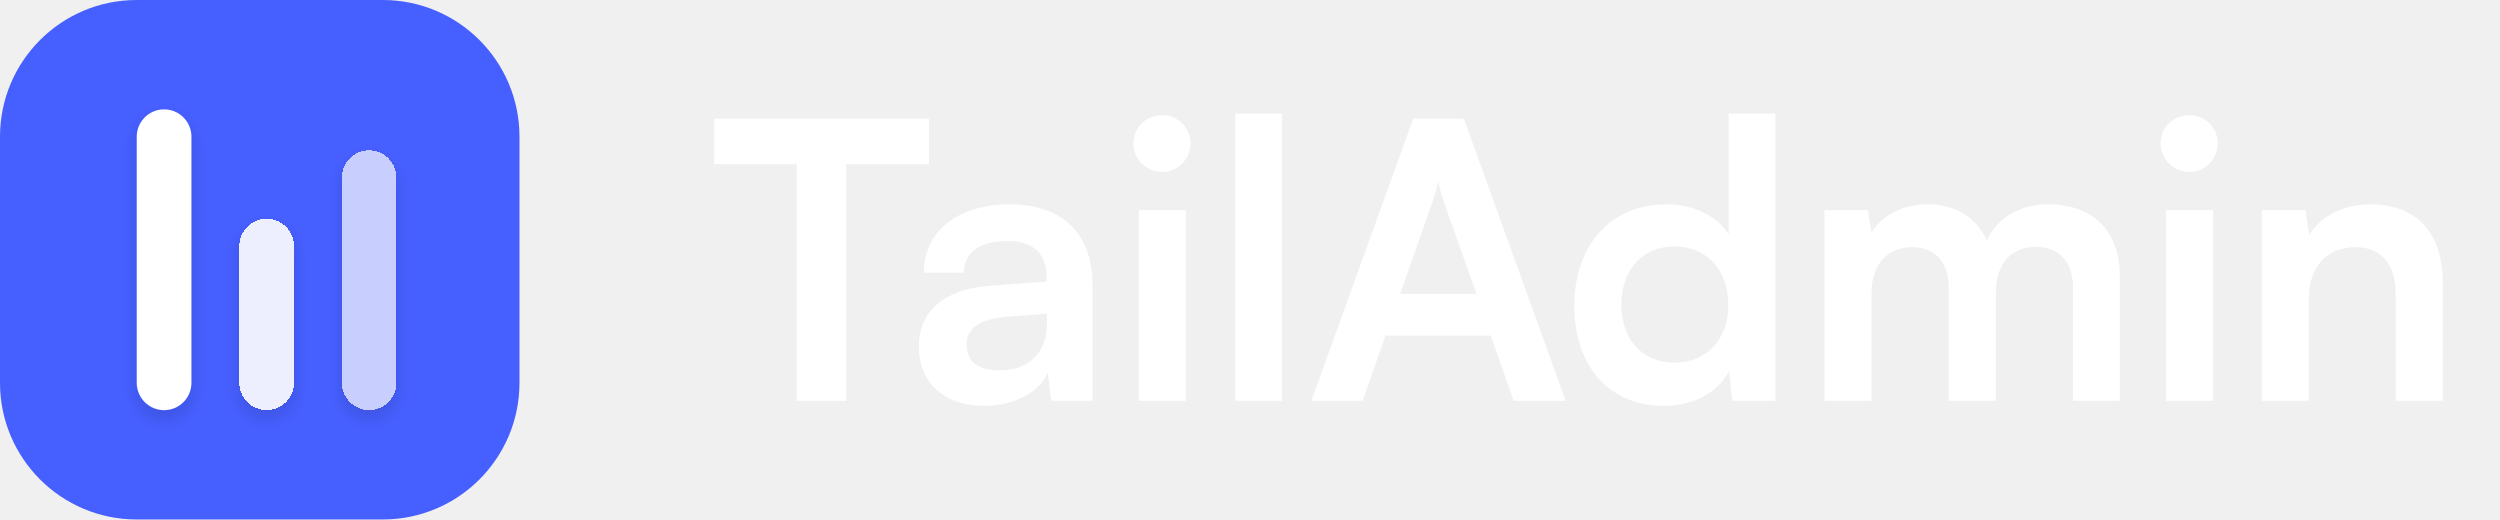
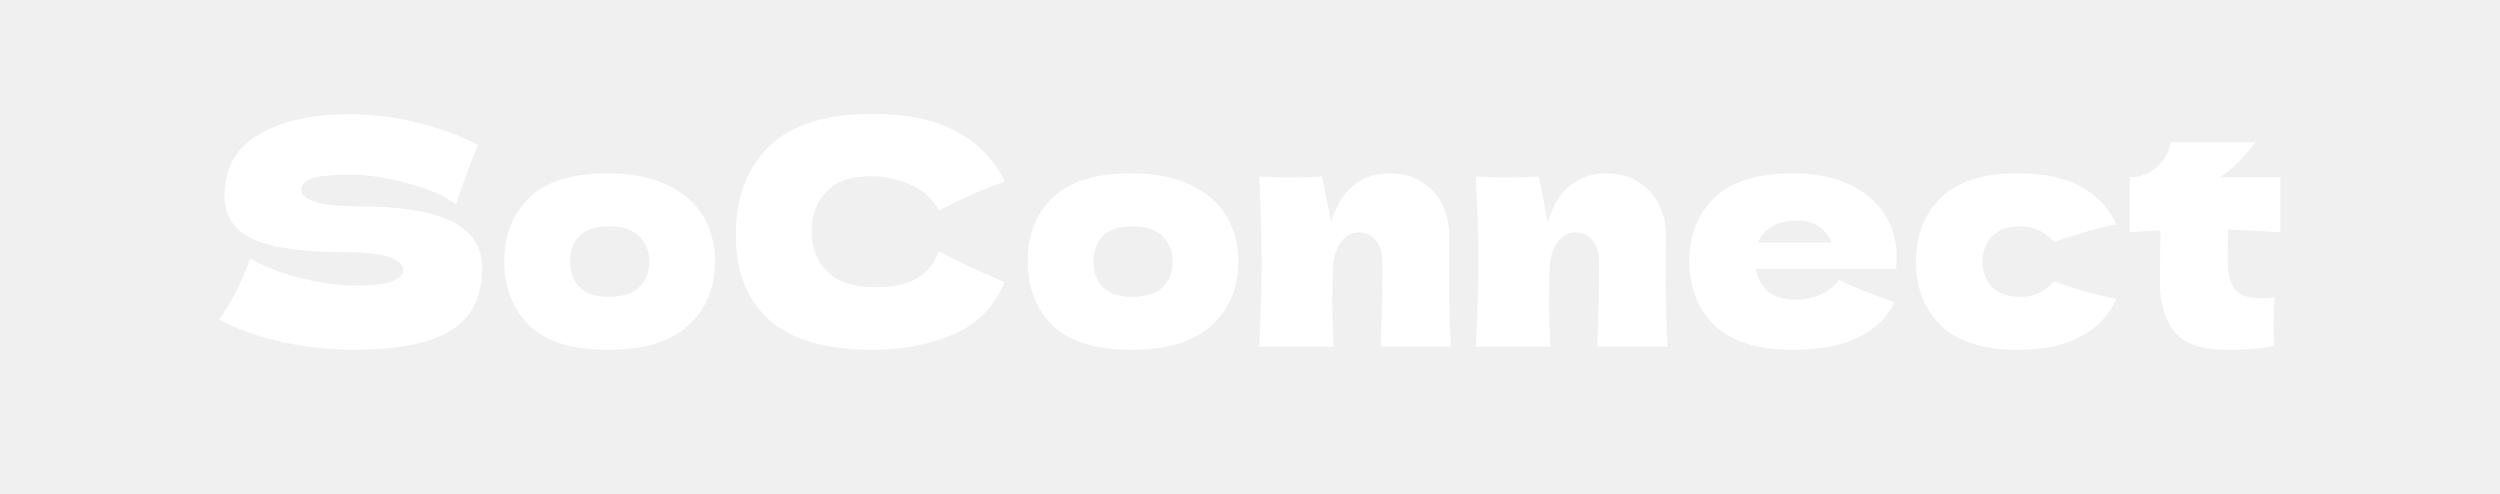
- <svg xmlns="http://www.w3.org/2000/svg" width="154" height="32" viewBox="0 0 154 32" fill="none">
-   <path d="M0 8.421C0 3.77 3.77 0 8.421 0H23.579C28.23 0 32 3.77 32 8.421V23.579C32 28.23 28.23 32 23.579 32H8.421C3.77 32 0 28.23 0 23.579V8.421Z" fill="#465FFF" />
-   <g filter="url(#filter0_d_1608_324)">
-     <path d="M8.424 8.422C8.424 7.491 9.178 6.737 10.108 6.737C11.038 6.737 11.792 7.491 11.792 8.422V23.579C11.792 24.51 11.038 25.264 10.108 25.264C9.178 25.264 8.424 24.51 8.424 23.579V8.422Z" fill="white" />
-   </g>
-   <g filter="url(#filter1_d_1608_324)">
-     <path d="M14.742 15.157C14.742 14.227 15.496 13.473 16.426 13.473C17.357 13.473 18.111 14.227 18.111 15.157V23.578C18.111 24.508 17.357 25.262 16.426 25.262C15.496 25.262 14.742 24.508 14.742 23.578V15.157Z" fill="white" fill-opacity="0.9" shape-rendering="crispEdges" />
-   </g>
-   <g filter="url(#filter2_d_1608_324)">
-     <path d="M21.055 10.946C21.055 10.016 21.809 9.262 22.739 9.262C23.669 9.262 24.423 10.016 24.423 10.946V23.578C24.423 24.508 23.669 25.262 22.739 25.262C21.809 25.262 21.055 24.508 21.055 23.578V10.946Z" fill="white" fill-opacity="0.7" shape-rendering="crispEdges" />
-   </g>
-   <path d="M44 10.115H49.089V24.691H52.132V10.115H57.221V7.309H44V10.115Z" fill="white" />
-   <path d="M60.617 25C62.448 25 64.042 24.168 64.541 22.955L64.755 24.691H67.299V17.558C67.299 14.3 65.349 12.588 62.187 12.588C59.001 12.588 56.908 14.252 56.908 16.797H59.381C59.381 15.56 60.332 14.847 62.044 14.847C63.518 14.847 64.47 15.489 64.47 17.082V17.343L60.95 17.605C58.168 17.819 56.599 19.174 56.599 21.338C56.599 23.549 58.121 25 60.617 25ZM61.569 22.812C60.261 22.812 59.547 22.289 59.547 21.219C59.547 20.268 60.237 19.674 62.044 19.507L64.493 19.317V19.935C64.493 21.742 63.352 22.812 61.569 22.812Z" fill="white" />
-   <path d="M71.6 10.591C72.551 10.591 73.335 9.806 73.335 8.831C73.335 7.856 72.551 7.095 71.6 7.095C70.601 7.095 69.816 7.856 69.816 8.831C69.816 9.806 70.601 10.591 71.6 10.591ZM70.149 24.691H73.05V12.944H70.149V24.691Z" fill="white" />
-   <path d="M78.972 24.691V7H76.095V24.691H78.972Z" fill="white" />
-   <path d="M83.941 24.691L85.344 20.672H91.835L93.238 24.691H96.448L90.171 7.309H87.056L80.778 24.691H83.941ZM88.221 12.493C88.387 12.017 88.53 11.494 88.601 11.161C88.649 11.518 88.815 12.041 88.958 12.493L90.955 18.104H86.247L88.221 12.493Z" fill="white" />
-   <path d="M102.493 25C104.276 25 105.798 24.215 106.511 22.86L106.701 24.691H109.364V7H106.487V14.443C105.75 13.277 104.3 12.588 102.659 12.588C99.116 12.588 96.976 15.203 96.976 18.865C96.976 22.503 99.092 25 102.493 25ZM103.135 22.337C101.113 22.337 99.877 20.863 99.877 18.77C99.877 16.678 101.113 15.18 103.135 15.18C105.156 15.18 106.464 16.654 106.464 18.77C106.464 20.886 105.156 22.337 103.135 22.337Z" fill="white" />
-   <path d="M115.289 24.691V18.033C115.289 16.131 116.406 15.227 117.785 15.227C119.164 15.227 120.044 16.107 120.044 17.748V24.691H122.945V18.033C122.945 16.107 124.015 15.203 125.418 15.203C126.797 15.203 127.701 16.083 127.701 17.771V24.691H130.578V17.011C130.578 14.3 129.008 12.588 126.155 12.588C124.372 12.588 122.993 13.468 122.398 14.823C121.78 13.468 120.543 12.588 118.76 12.588C117.072 12.588 115.883 13.349 115.289 14.324L115.051 12.944H112.388V24.691H115.289Z" fill="white" />
-   <path d="M134.876 10.591C135.827 10.591 136.612 9.806 136.612 8.831C136.612 7.856 135.827 7.095 134.876 7.095C133.877 7.095 133.093 7.856 133.093 8.831C133.093 9.806 133.877 10.591 134.876 10.591ZM133.426 24.691H136.327V12.944H133.426V24.691Z" fill="white" />
-   <path d="M142.225 24.691V18.366C142.225 16.464 143.318 15.227 145.102 15.227C146.6 15.227 147.575 16.178 147.575 18.152V24.691H150.476V17.462C150.476 14.419 148.954 12.588 146.005 12.588C144.412 12.588 142.985 13.277 142.248 14.466L142.011 12.944H139.324V24.691H142.225Z" fill="white" />
-   <defs>
-     <filter id="filter0_d_1608_324" x="7.424" y="6.237" width="5.368" height="20.526" filterUnits="userSpaceOnUse" color-interpolation-filters="sRGB">
-       <feFlood flood-opacity="0" result="BackgroundImageFix" />
-       <feColorMatrix in="SourceAlpha" type="matrix" values="0 0 0 0 0 0 0 0 0 0 0 0 0 0 0 0 0 0 127 0" result="hardAlpha" />
-       <feOffset dy="0.5" />
-       <feGaussianBlur stdDeviation="0.5" />
-       <feComposite in2="hardAlpha" operator="out" />
-       <feColorMatrix type="matrix" values="0 0 0 0 0 0 0 0 0 0 0 0 0 0 0 0 0 0 0.12 0" />
-       <feBlend mode="normal" in2="BackgroundImageFix" result="effect1_dropShadow_1608_324" />
-       <feBlend mode="normal" in="SourceGraphic" in2="effect1_dropShadow_1608_324" result="shape" />
-     </filter>
-     <filter id="filter1_d_1608_324" x="13.742" y="12.973" width="5.368" height="13.79" filterUnits="userSpaceOnUse" color-interpolation-filters="sRGB">
-       <feFlood flood-opacity="0" result="BackgroundImageFix" />
-       <feColorMatrix in="SourceAlpha" type="matrix" values="0 0 0 0 0 0 0 0 0 0 0 0 0 0 0 0 0 0 127 0" result="hardAlpha" />
-       <feOffset dy="0.5" />
-       <feGaussianBlur stdDeviation="0.5" />
-       <feComposite in2="hardAlpha" operator="out" />
-       <feColorMatrix type="matrix" values="0 0 0 0 0 0 0 0 0 0 0 0 0 0 0 0 0 0 0.12 0" />
-       <feBlend mode="normal" in2="BackgroundImageFix" result="effect1_dropShadow_1608_324" />
-       <feBlend mode="normal" in="SourceGraphic" in2="effect1_dropShadow_1608_324" result="shape" />
-     </filter>
-     <filter id="filter2_d_1608_324" x="20.055" y="8.762" width="5.368" height="18" filterUnits="userSpaceOnUse" color-interpolation-filters="sRGB">
-       <feFlood flood-opacity="0" result="BackgroundImageFix" />
-       <feColorMatrix in="SourceAlpha" type="matrix" values="0 0 0 0 0 0 0 0 0 0 0 0 0 0 0 0 0 0 127 0" result="hardAlpha" />
-       <feOffset dy="0.5" />
-       <feGaussianBlur stdDeviation="0.5" />
-       <feComposite in2="hardAlpha" operator="out" />
-       <feColorMatrix type="matrix" values="0 0 0 0 0 0 0 0 0 0 0 0 0 0 0 0 0 0 0.12 0" />
-       <feBlend mode="normal" in2="BackgroundImageFix" result="effect1_dropShadow_1608_324" />
-       <feBlend mode="normal" in="SourceGraphic" in2="effect1_dropShadow_1608_324" result="shape" />
-     </filter>
-   </defs>
+ <svg xmlns="http://www.w3.org/2000/svg" version="1.2" viewBox="0 0 1500 296" width="1500" height="296">
+   <style>
+ 		.s0 { fill: #ffffff } 
+ 	</style>
+   <path id="SoConnect" class="s0" aria-label="SoConnect" d="m131.5 191.9q6.3-9.5 10.5-17.7 4.3-8.3 8.2-19.1 13.3 7.6 30.8 11.9 17.6 4.3 32.8 4.3 15.5 0 21.8-2.6 6.4-2.8 6.4-6 0-11.4-34.8-11.4-38.1 0-55.3-7.8-17.2-8.1-17.2-25.8 0-25.3 20.9-37.2 20.9-12 54.4-12 19.5 0 39.9 5 20.5 4.9 37 13.5-5.4 12.4-11.4 30.1-1.2 3.8-1.9 5.6-9.5-7.6-28.8-12.7-19.3-5.2-34-5.2-17.8 0-24 2.4-6.1 2.3-6.1 6.7 0 4.5 8.4 7.3 8.6 2.6 24.7 2.6 39.6 0 57.6 9.2 17.9 9 17.9 27.7 0 26.2-19.1 37.8-19 11.4-57.7 11.4-20.8 0-42.3-4.5-21.5-4.7-38.7-13.5zm233.2 18q-32 0-47.1-14.6-15-14.8-15-38.7 0-23.4 15-38 15.1-14.6 47.1-14.6 21.5 0 35.9 7.1 14.6 7 21.5 18.9 6.9 11.8 6.9 26.6 0 24.1-16.1 38.7-15.9 14.6-48.2 14.6zm0.7-31.8q12.2 0 18.2-5.8 6-5.8 6-15.5 0-9.2-6-15-6-6-18.2-6-12.1 0-17.7 5.8-5.6 5.8-5.6 15.2 0 9.7 5.6 15.5 5.6 5.8 17.7 5.8zm158.4 31.8q-42.3 0-62.3-18-20-17.9-20-51.2 0-33.5 20-52.9 20-19.5 62.3-19.5 59.1 0 79.1 40.6-16.9 5.8-39.5 17.4-5.4-10.5-17.2-15.5-11.6-5.1-23.7-5.1-18 0-26.8 9.5-8.8 9.4-8.8 23.2 0 15 9.4 24.5 9.5 9.4 29 9.4 15.5 0 24.6-5.1 9.2-5.2 13.5-16.4 15.3 8.2 39.3 18.5-9.4 22.6-31.3 31.6-21.8 9-47.6 9zm154.9 0q-32 0-47.1-14.6-15-14.8-15-38.7 0-23.4 15-38 15.1-14.6 47.1-14.6 21.5 0 35.9 7.1 14.6 7 21.5 18.9 6.9 11.8 6.9 26.6 0 24.1-16.1 38.7-15.9 14.6-48.2 14.6zm0.7-31.8q12.2 0 18.2-5.8 6-5.8 6-15.5 0-9.2-6-15-6-6-18.2-6-12.1 0-17.7 5.8-5.6 5.8-5.6 15.2 0 9.7 5.6 15.5 5.6 5.8 17.7 5.8zm191.1 29.9h-42.1q1.1-27.5 1.1-50.7 0-8.2-4.1-13.1-3.9-4.8-10.1-4.8-6.2 0-10.5 5.6-4.3 5.4-5 14.9-0.4 14.3-0.4 20.2 0 12.8 0.8 27.9h-44.7q1.5-26.9 1.5-50.9 0-23.9-1.5-51.2 12.3 0.6 18.9 0.6 6.9 0 18.9-0.6l5.4 27.5q4.3-15 13.4-22.1 9.2-7.3 21.4-7.3 11.2 0 19.4 5.1 8.2 4.8 12.3 13.3 4.3 8.4 4.3 18.8v27q0 24.8 1 39.8zm130 0h-42.1q1.1-27.5 1.1-50.7 0-8.2-4.1-13.1-3.9-4.8-10.1-4.8-6.2 0-10.5 5.6-4.3 5.4-5 14.9-0.4 14.3-0.4 20.2 0 12.8 0.8 27.9h-44.7q1.5-26.9 1.5-50.9 0-23.9-1.5-51.2 12.3 0.6 18.9 0.6 6.9 0 18.9-0.6l5.4 27.5q4.3-15 13.4-22.1 9.2-7.3 21.4-7.3 11.2 0 19.4 5.1 8.2 4.8 12.3 13.3 4.4 8.4 4.4 18.8l-0.1 27q0 24.8 1 39.8zm137.1-46.7h-23.2-61q1.5 8.2 7.3 13.4 6 5.1 16.9 5.1 7.8 0 14.7-3 7-3.2 11.1-8.8 12.5 6.2 33.3 13.3-5.8 13-21.2 20.9-15.1 7.7-39.6 7.7-31.8 0-47.1-14.6-15.2-14.8-15.2-38.7 0-23.4 15.2-38 15.1-14.6 47.1-14.6 19.1 0 33.1 6.4 14 6.3 21.5 17.8 7.5 11.2 7.5 25.8 0 4.8-0.4 7.3zm-59.1-29q-9.4 0-15.3 3.5-6 3.6-8.4 9.7h44.1q-2.3-5.9-7.3-9.5-5.1-3.7-13.1-3.7zm110.9 24.6q0.4 9.6 6 15.4 5.8 5.8 17 5.8 6.2 0 11.1-2.3 4.8-2.4 9-7.1 15.8 6.2 37.2 10.7-6.2 14.4-21 22.4-14.6 8.1-37.9 8.1-31.3 0-46.2-14.6-15-14.6-15-38.4 0-23.7 15-38.3 14.9-14.6 46.2-14.6 23.3 0 37.9 8.1 14.8 8 21 22.4-16.7 3.6-37.2 10.7-4.2-4.7-9-7-4.9-2.4-11.1-2.4-11.2 0-17 5.8-5.6 5.8-6 15.3zm178.8-50.6v33.1q-17.2-1.2-31.4-1.7l-0.2 19.8q0 10.1 4.3 15.9 4.5 5.6 15.7 5.6 4.3 0 8.2-0.7-0.7 6.9-0.7 14 0 3.4 0.4 15.3-8.3 1.5-13.9 1.9-5.6 0.4-14.6 0.4-21.9 0-31-10.5-9-10.7-9-29.5l0.2-31.7q-8.8 0.4-18.3 1.2v-33.1q9.7 0 16.4-6.2 6.8-6.2 8.1-14.8h50.8q-9.5 13.1-21.1 21z" />
</svg>
